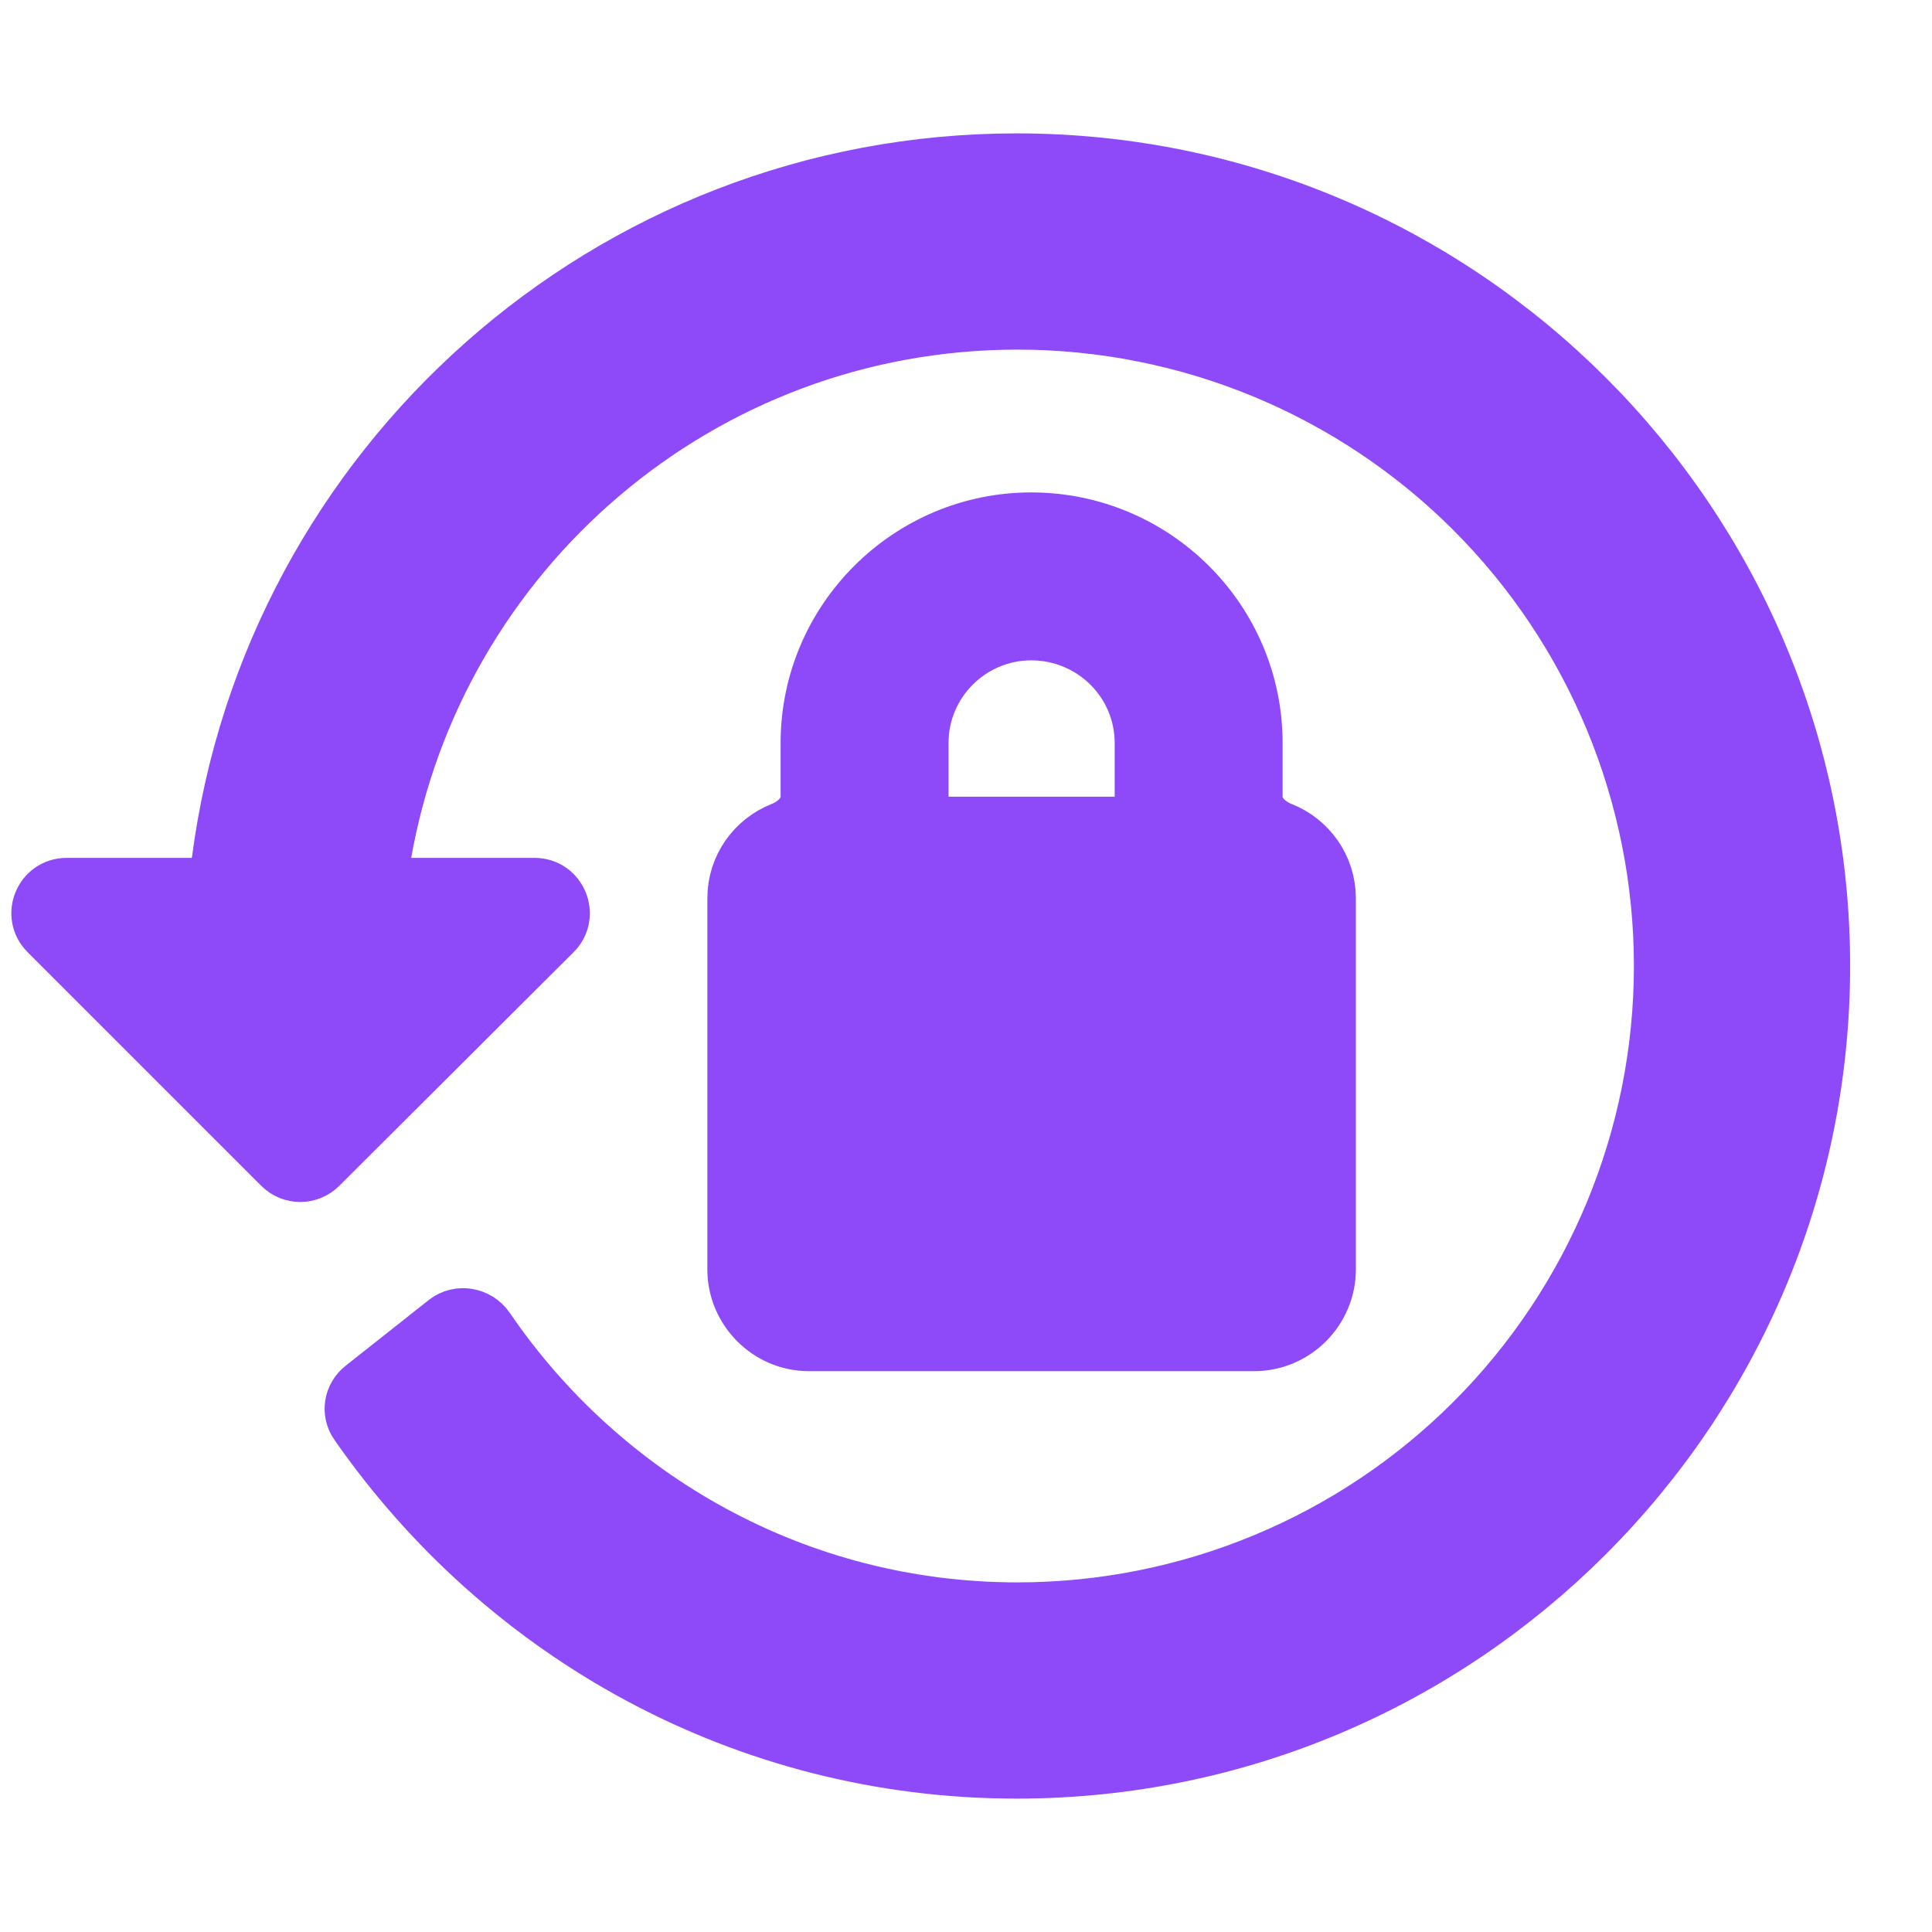
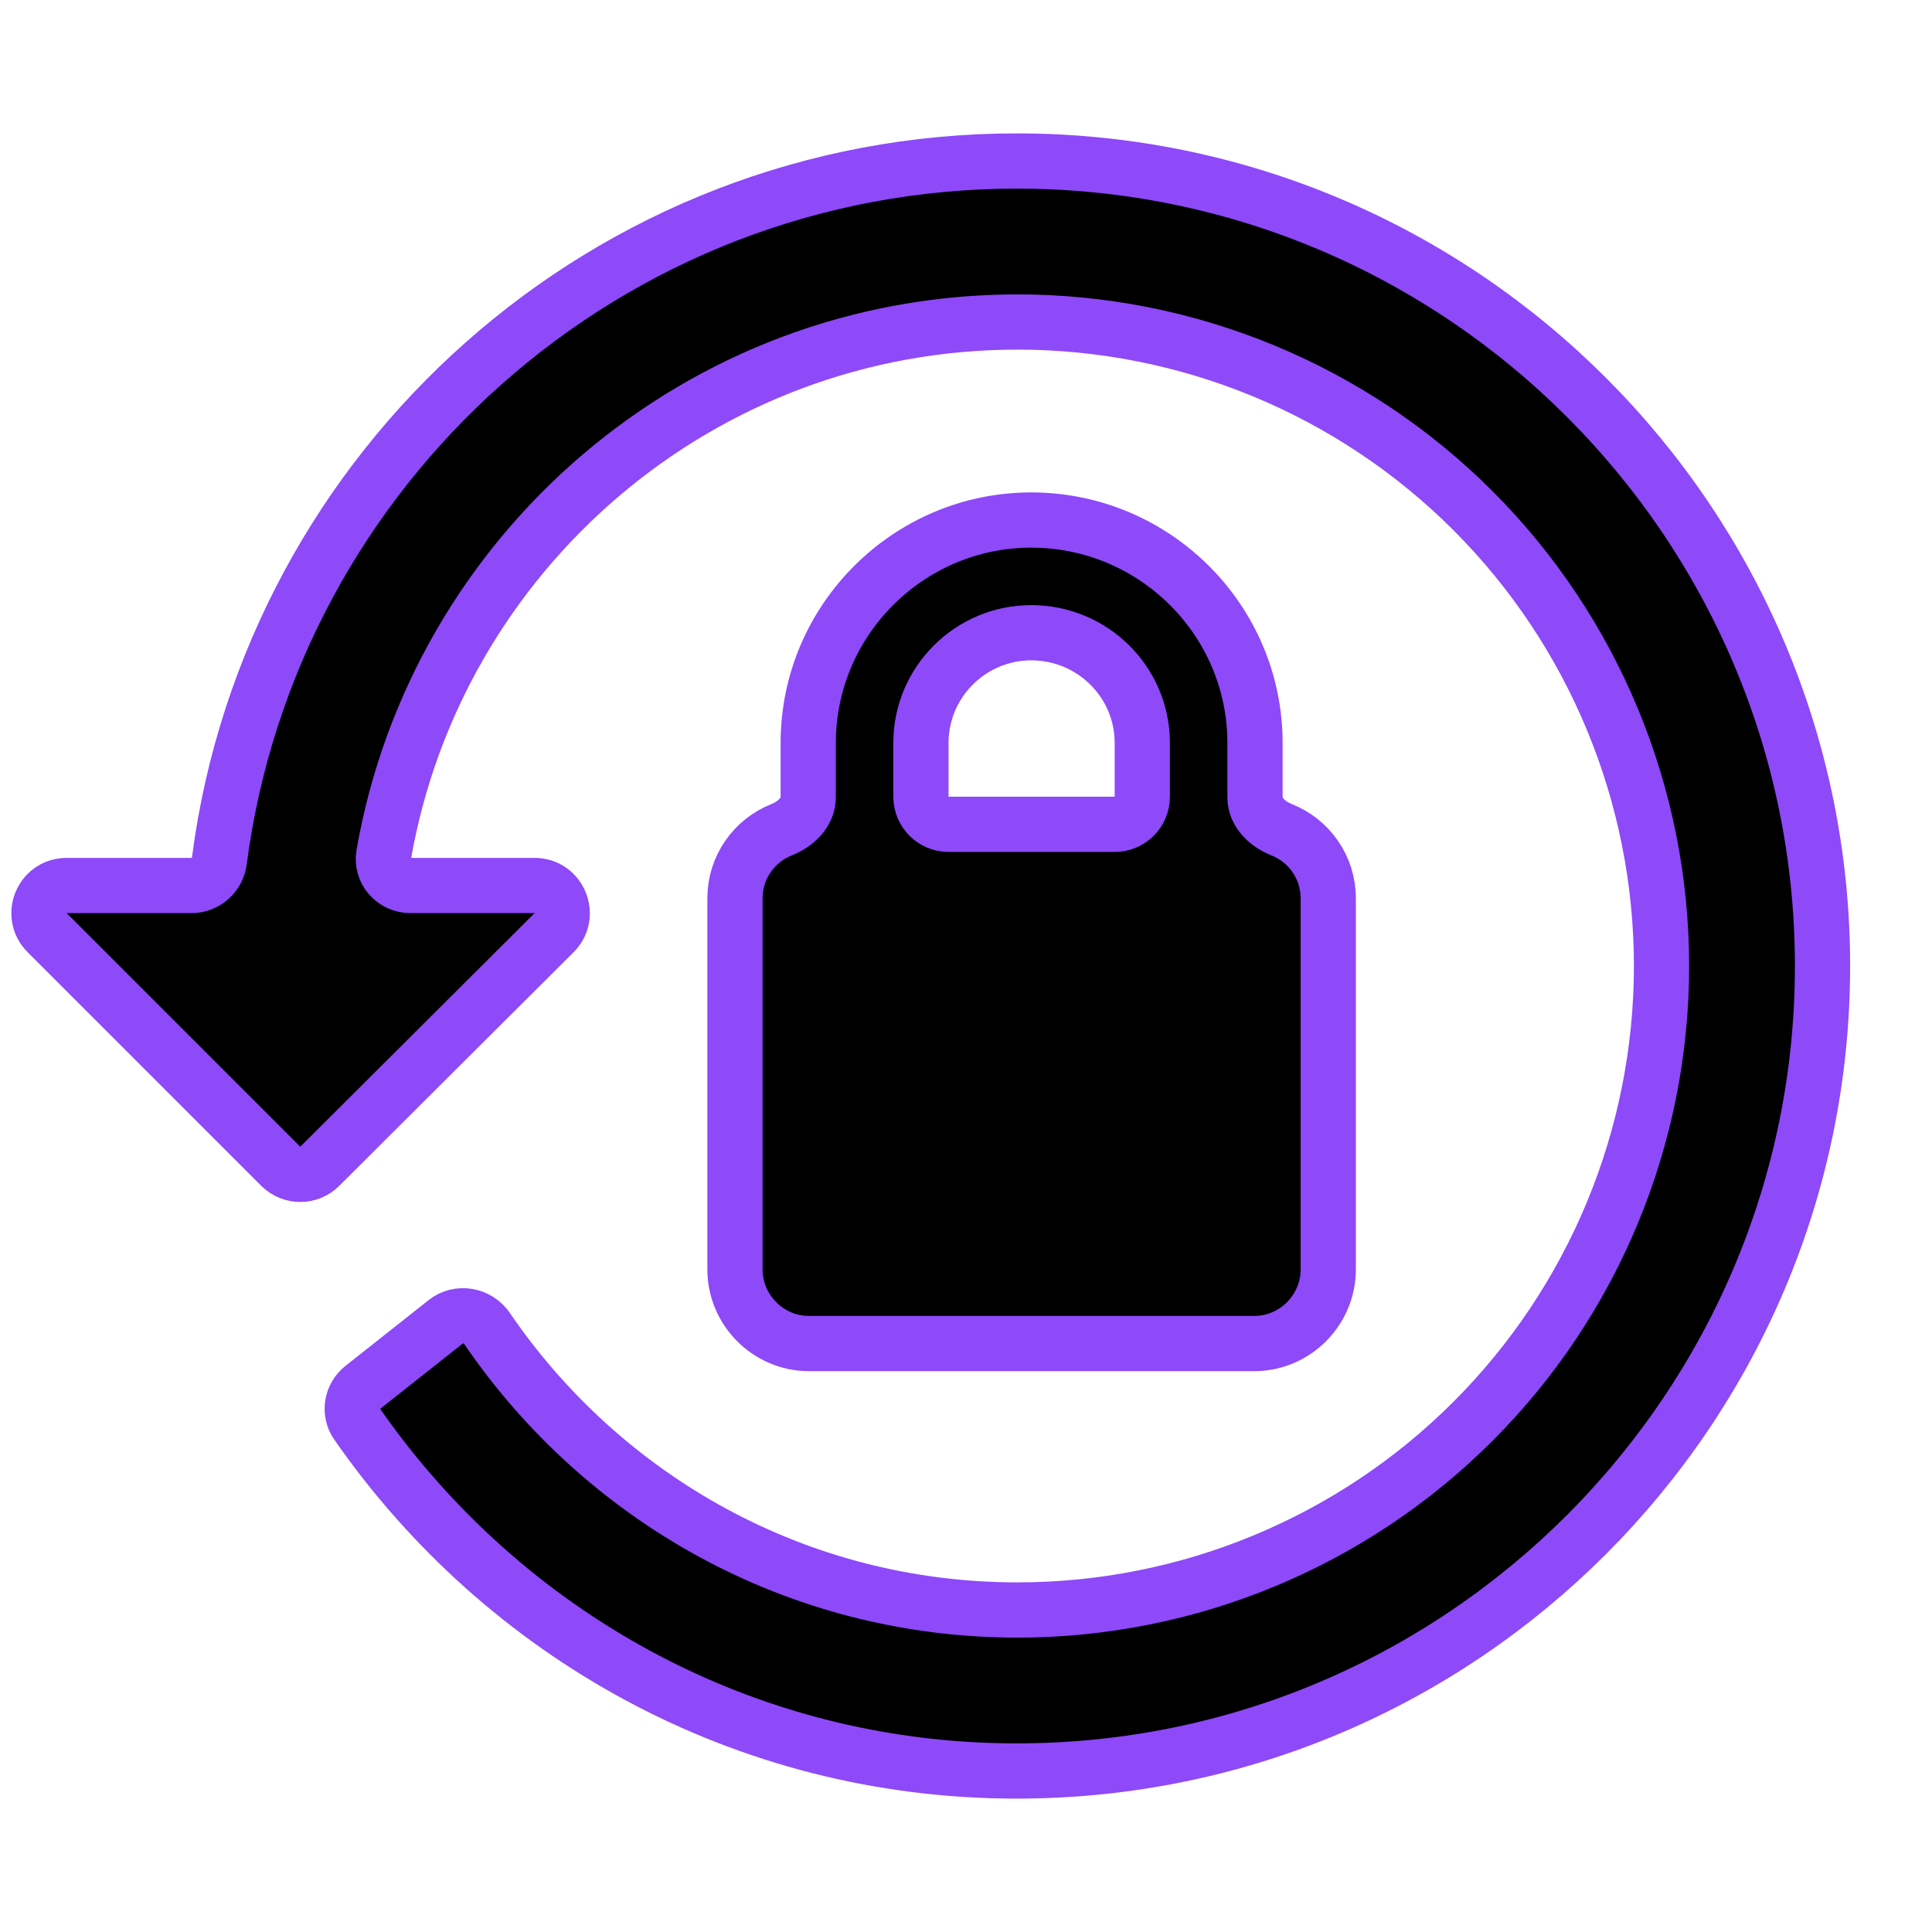
<svg xmlns="http://www.w3.org/2000/svg" width="24" height="24" viewBox="0 0 24 24" fill="none">
-   <path d="M12.63 2C18.16 2 22.64 6.5 22.64 12C22.64 17.5 18.16 22 12.63 22C9.232 22 6.246 20.294 4.435 17.689C4.333 17.544 4.366 17.346 4.505 17.236L5.538 16.419C5.699 16.292 5.934 16.334 6.05 16.503C7.491 18.613 9.898 20 12.64 20C14.762 20 16.797 19.157 18.297 17.657C19.797 16.157 20.64 14.122 20.64 12C20.64 9.878 19.797 7.843 18.297 6.343C16.797 4.843 14.762 4 12.64 4C8.694 4 5.421 6.863 4.767 10.616C4.732 10.819 4.892 11 5.098 11H6.641C6.946 11 7.099 11.37 6.883 11.586L3.972 14.488C3.838 14.622 3.622 14.622 3.488 14.488L0.585 11.585C0.369 11.369 0.522 11 0.828 11H2.379C2.556 11 2.703 10.866 2.725 10.691C3.365 5.79 7.556 2 12.63 2ZM15.59 9.904C15.59 10.091 15.744 10.237 15.918 10.306C16.257 10.44 16.5 10.768 16.5 11.16V15.77C16.5 16.27 16.09 16.69 15.58 16.69H10.05C9.54 16.69 9.13 16.27 9.13 15.77V11.16C9.13 10.768 9.373 10.44 9.712 10.306C9.886 10.237 10.04 10.091 10.04 9.904V9.23C10.04 7.7 11.29 6.46 12.81 6.46C14.34 6.46 15.59 7.7 15.59 9.23V9.904ZM12.81 7.86C12.06 7.86 11.44 8.47 11.44 9.23V9.897C11.44 10.086 11.594 10.24 11.783 10.24H13.847C14.037 10.24 14.19 10.086 14.19 9.897V9.23C14.19 8.47 13.57 7.86 12.81 7.86Z" fill="#8E49F9" stroke="#8E49F9" stroke-width="0.686" />
+   <path d="M12.63 2C18.16 2 22.64 6.5 22.64 12C22.64 17.5 18.16 22 12.63 22C9.232 22 6.246 20.294 4.435 17.689C4.333 17.544 4.366 17.346 4.505 17.236L5.538 16.419C5.699 16.292 5.934 16.334 6.05 16.503C7.491 18.613 9.898 20 12.64 20C14.762 20 16.797 19.157 18.297 17.657C19.797 16.157 20.64 14.122 20.64 12C20.64 9.878 19.797 7.843 18.297 6.343C16.797 4.843 14.762 4 12.64 4C8.694 4 5.421 6.863 4.767 10.616C4.732 10.819 4.892 11 5.098 11H6.641C6.946 11 7.099 11.37 6.883 11.586L3.972 14.488C3.838 14.622 3.622 14.622 3.488 14.488L0.585 11.585C0.369 11.369 0.522 11 0.828 11H2.379C2.556 11 2.703 10.866 2.725 10.691C3.365 5.79 7.556 2 12.63 2ZM15.59 9.904C15.59 10.091 15.744 10.237 15.918 10.306C16.257 10.44 16.5 10.768 16.5 11.16V15.77C16.5 16.27 16.09 16.69 15.58 16.69H10.05C9.54 16.69 9.13 16.27 9.13 15.77V11.16C9.13 10.768 9.373 10.44 9.712 10.306C9.886 10.237 10.04 10.091 10.04 9.904V9.23C10.04 7.7 11.29 6.46 12.81 6.46C14.34 6.46 15.59 7.7 15.59 9.23V9.904ZM12.81 7.86C12.06 7.86 11.44 8.47 11.44 9.23V9.897C11.44 10.086 11.594 10.24 11.783 10.24H13.847C14.037 10.24 14.19 10.086 14.19 9.897V9.23C14.19 8.47 13.57 7.86 12.81 7.86Z" fill="currentColor" stroke="#8E49F9" stroke-width="0.686" />
</svg>
